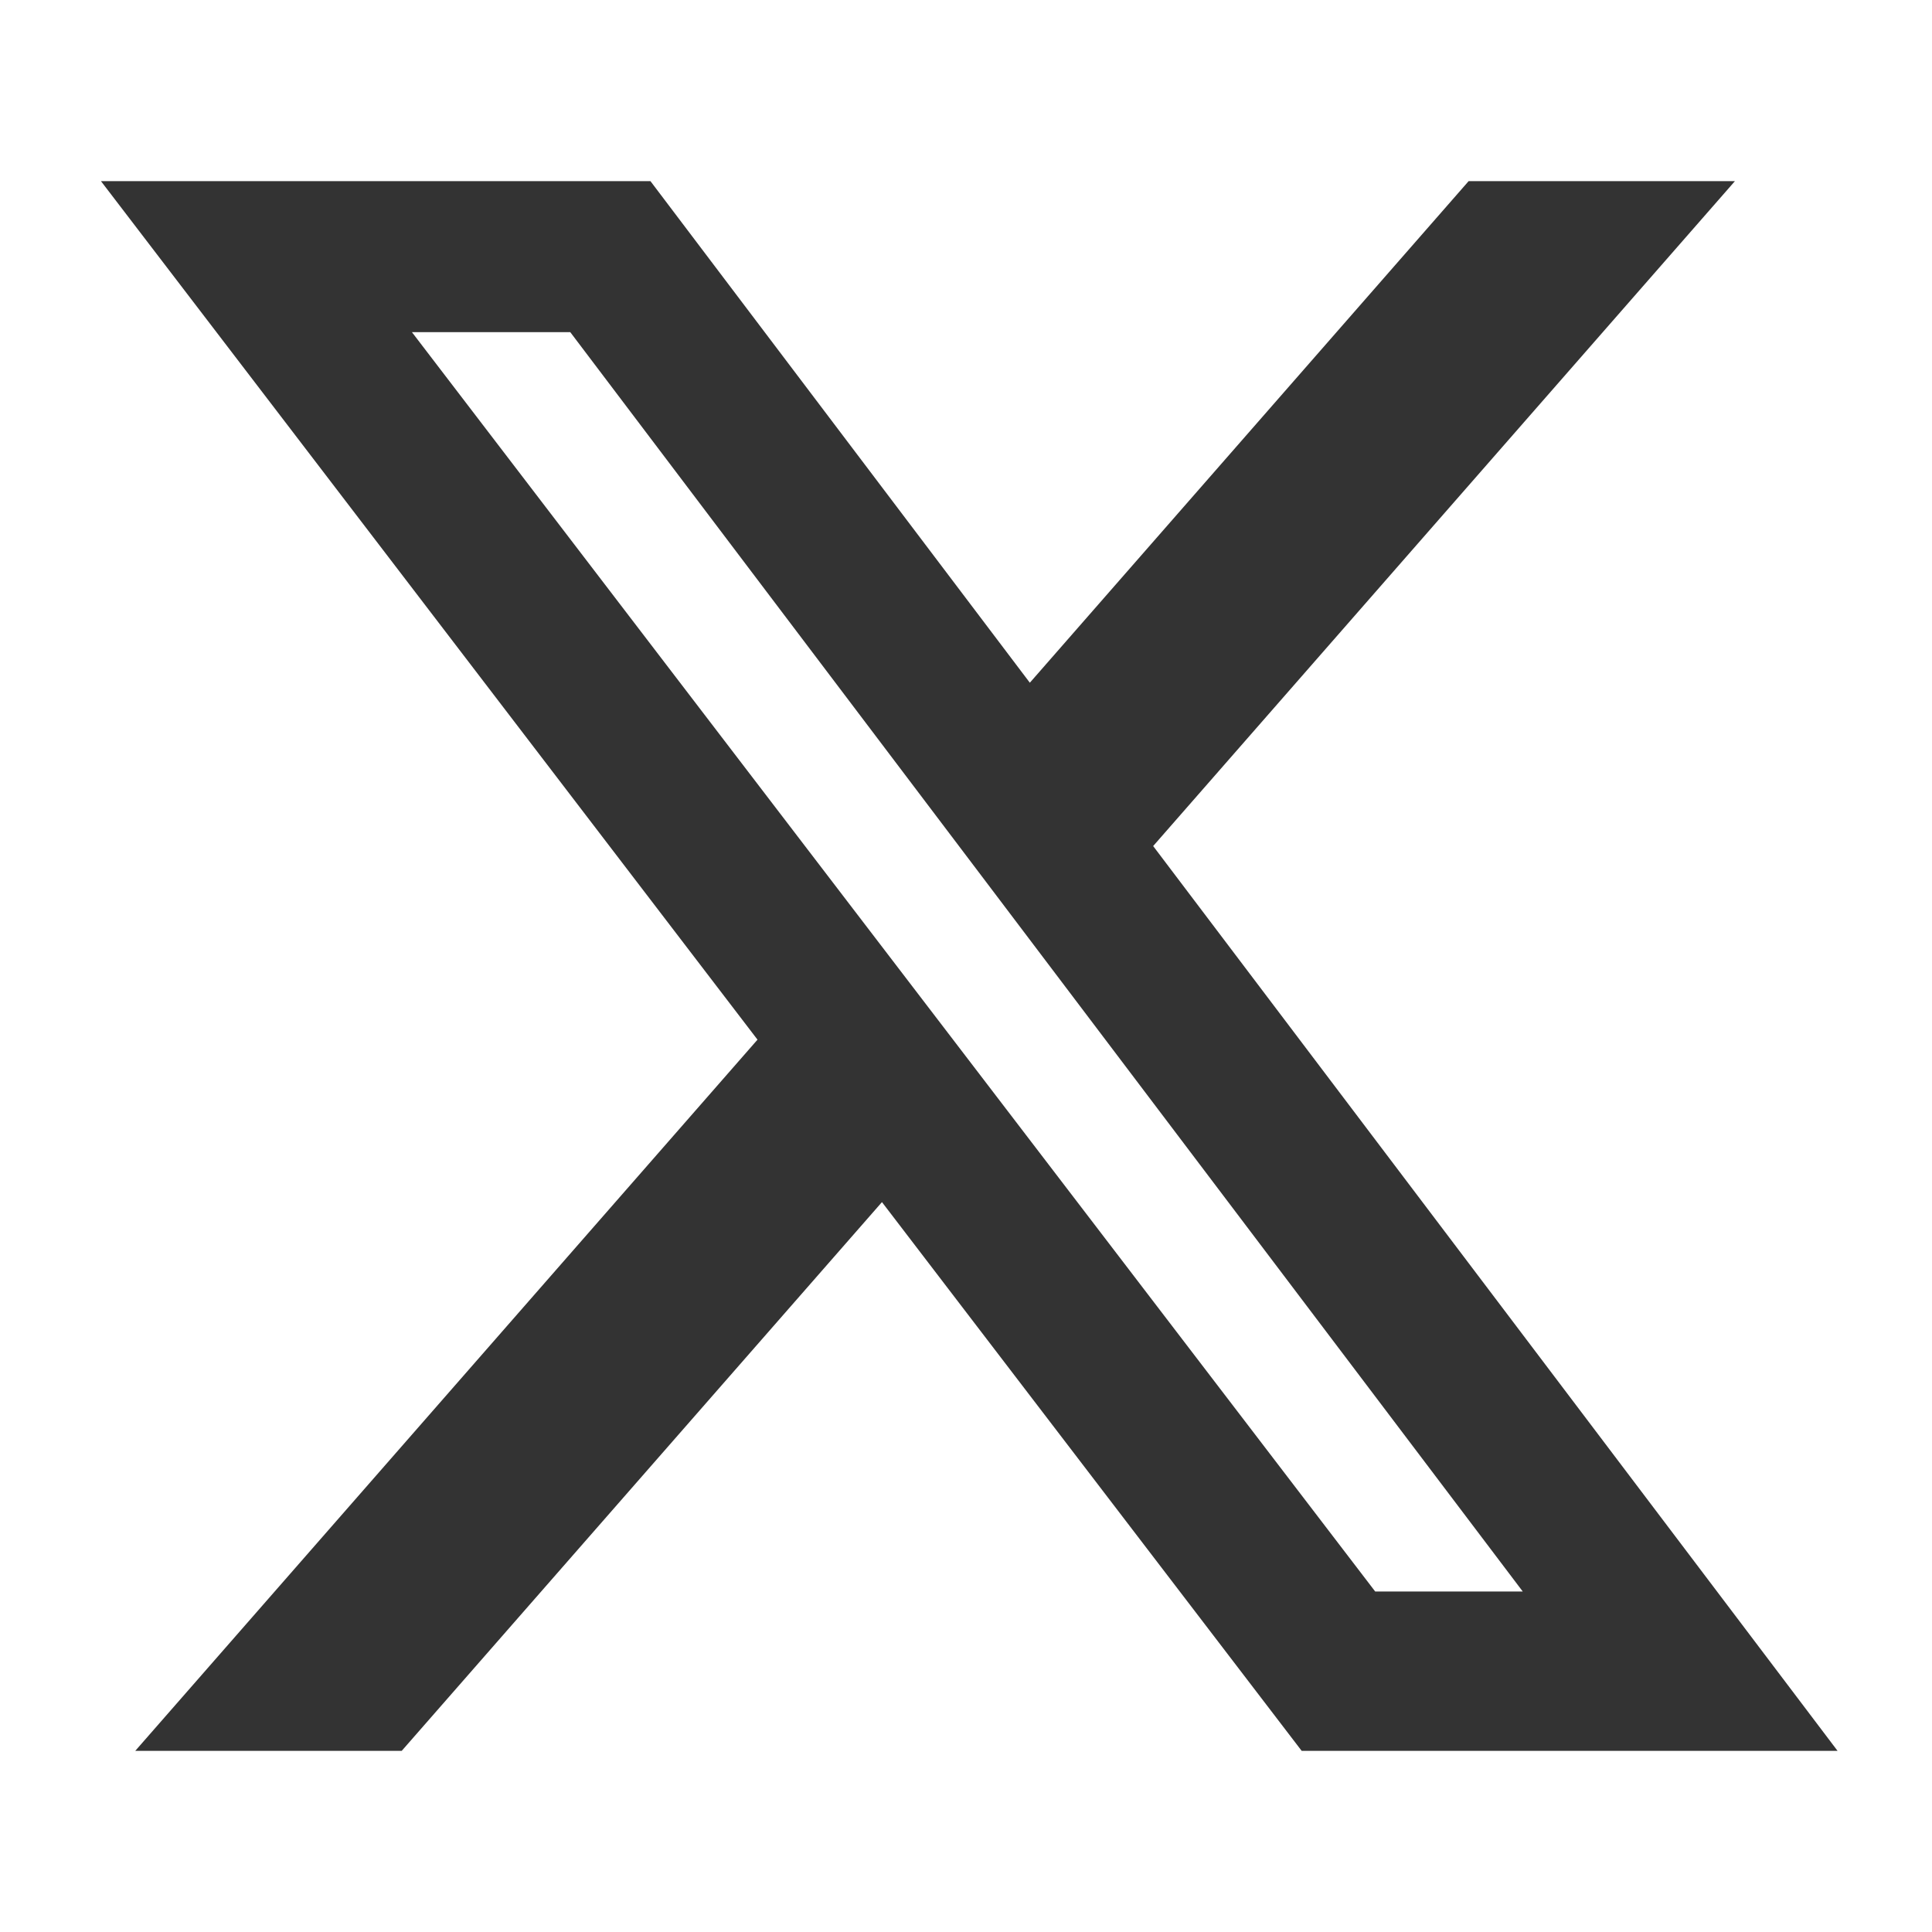
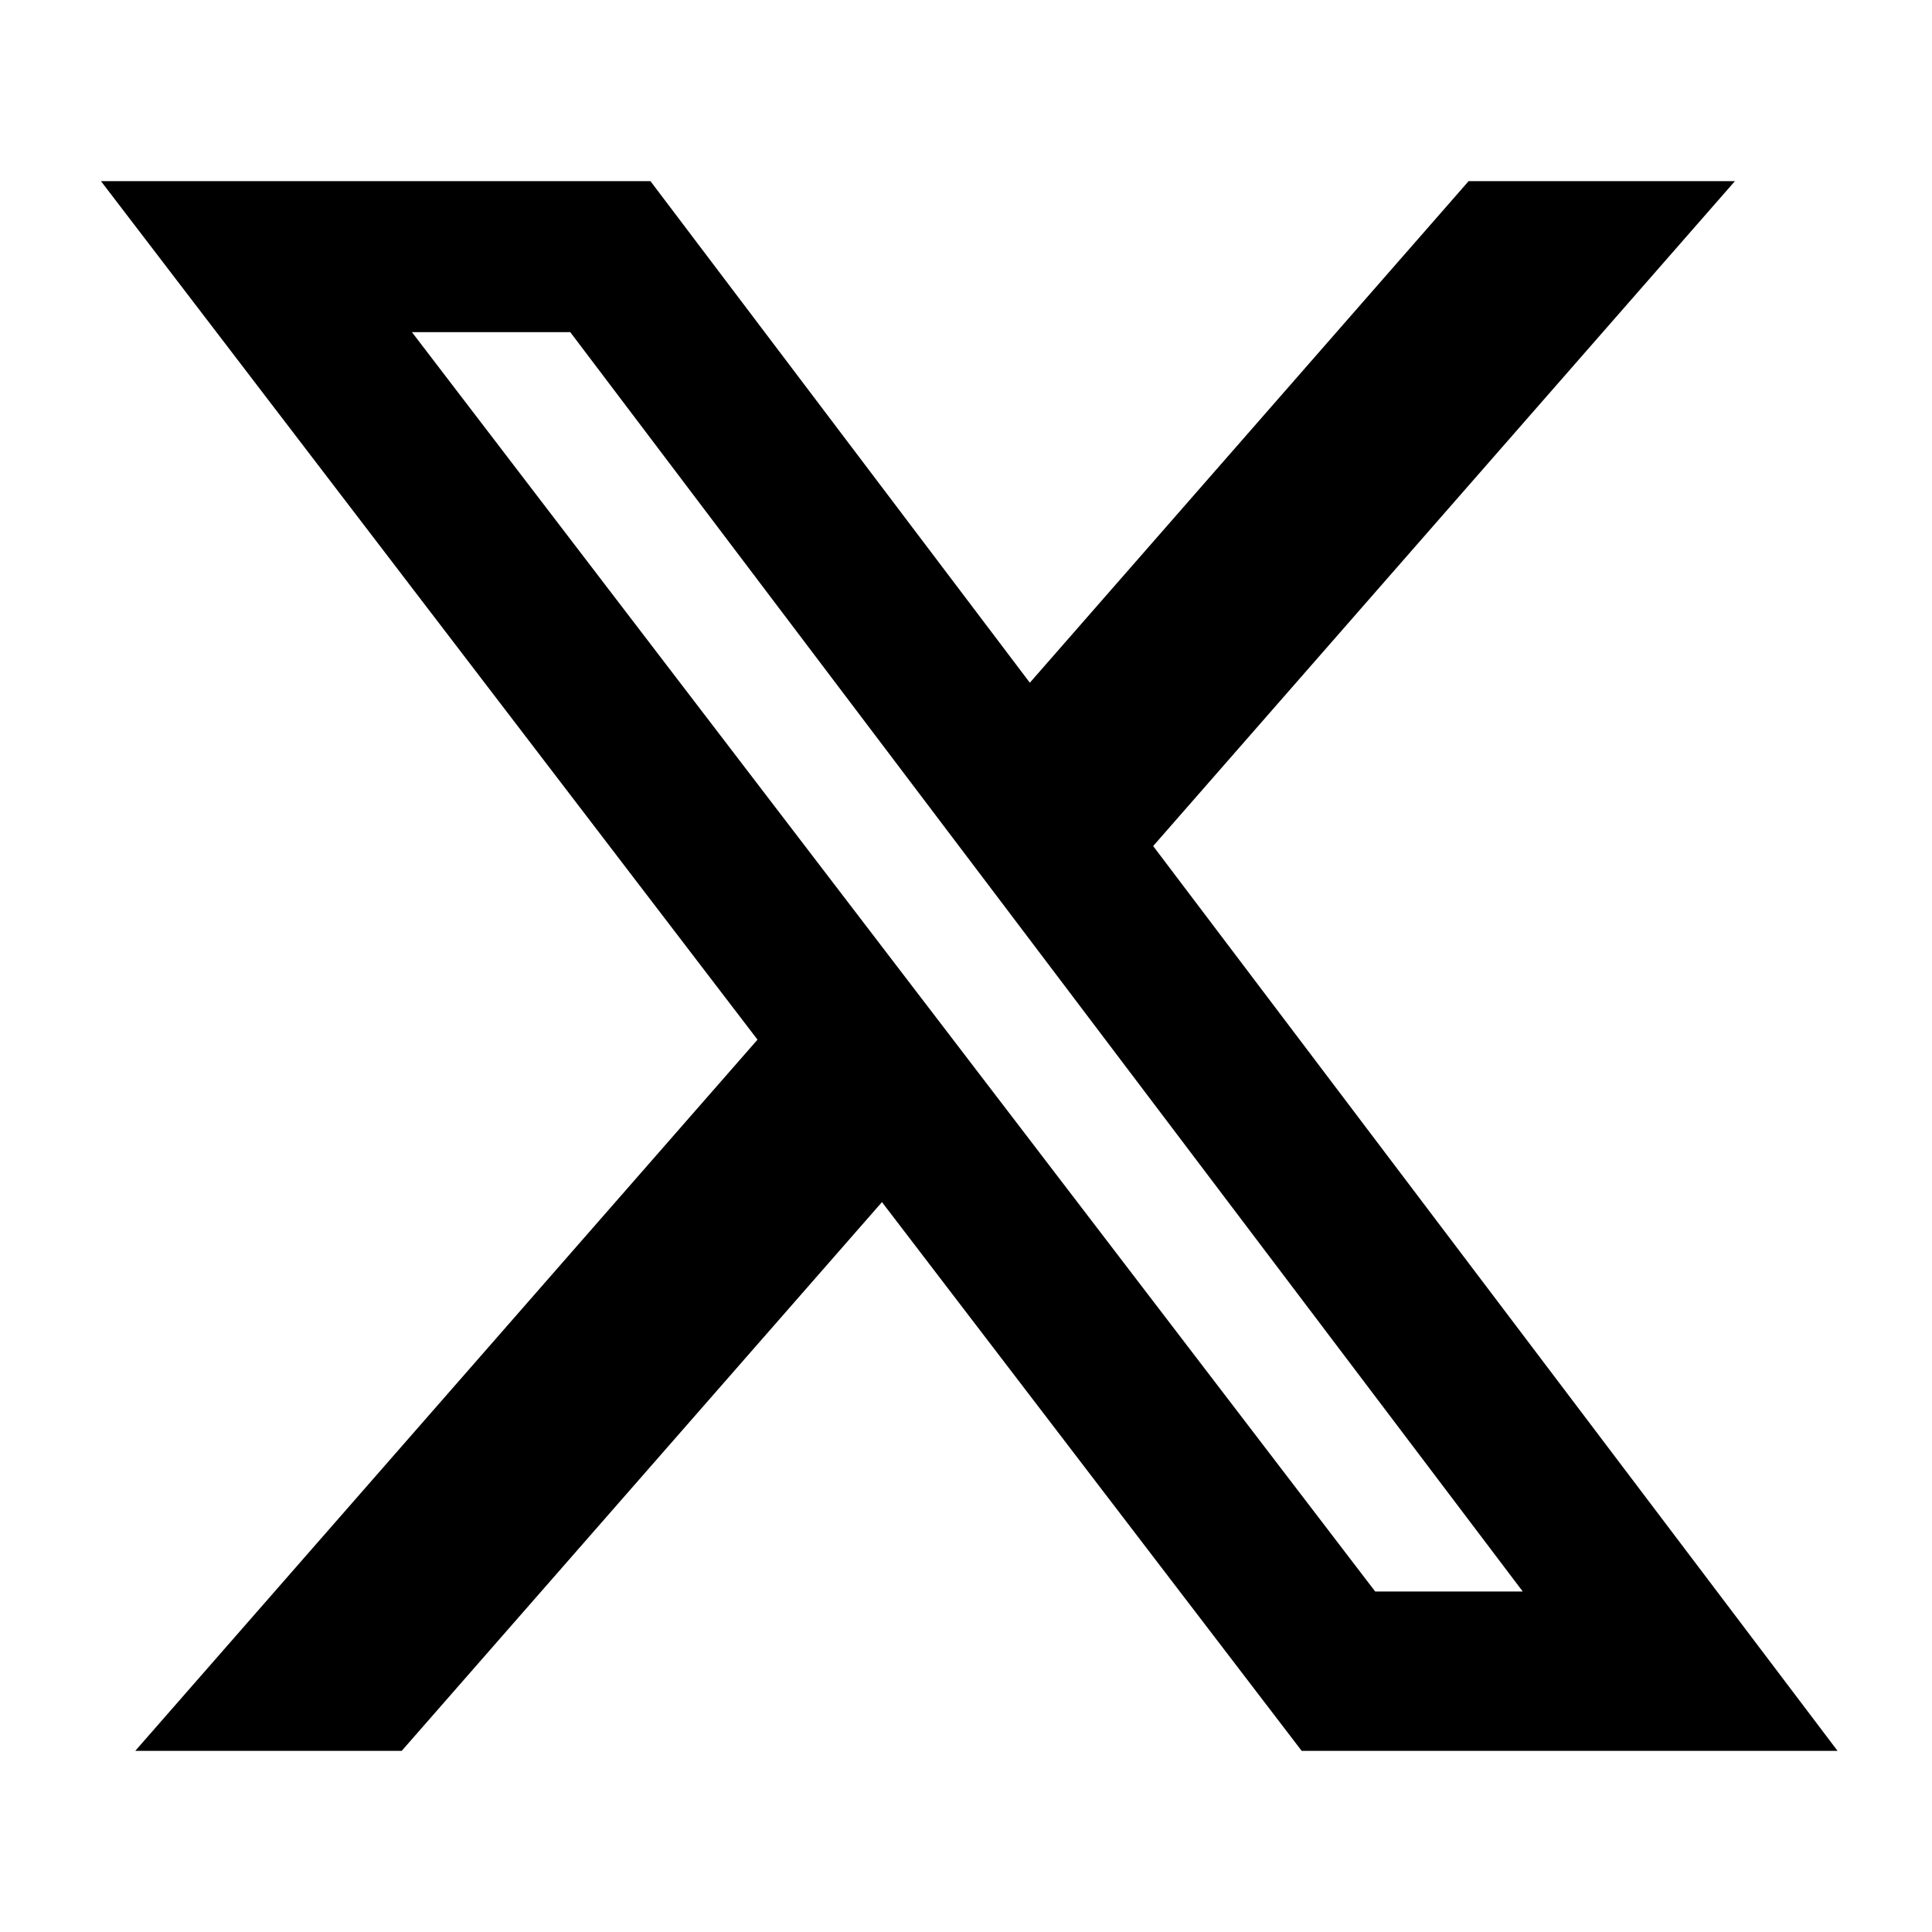
<svg xmlns="http://www.w3.org/2000/svg" viewBox="0 0 24 24">
-   <path d="M18.244 2.25h3.308l-7.227 8.26 8.502 11.24H16.17l-5.214-6.817L4.99 21.75H1.68l7.73-8.835L1.254 2.25H8.08l4.713 6.231zm-1.161 17.52h1.833L7.084 4.126H5.117z" fill="#333" />
+   <path d="M18.244 2.25h3.308l-7.227 8.26 8.502 11.24H16.17l-5.214-6.817L4.99 21.75H1.68l7.73-8.835L1.254 2.25H8.08l4.713 6.231zm-1.161 17.52h1.833L7.084 4.126H5.117z" fill="currentColor" />
</svg>
